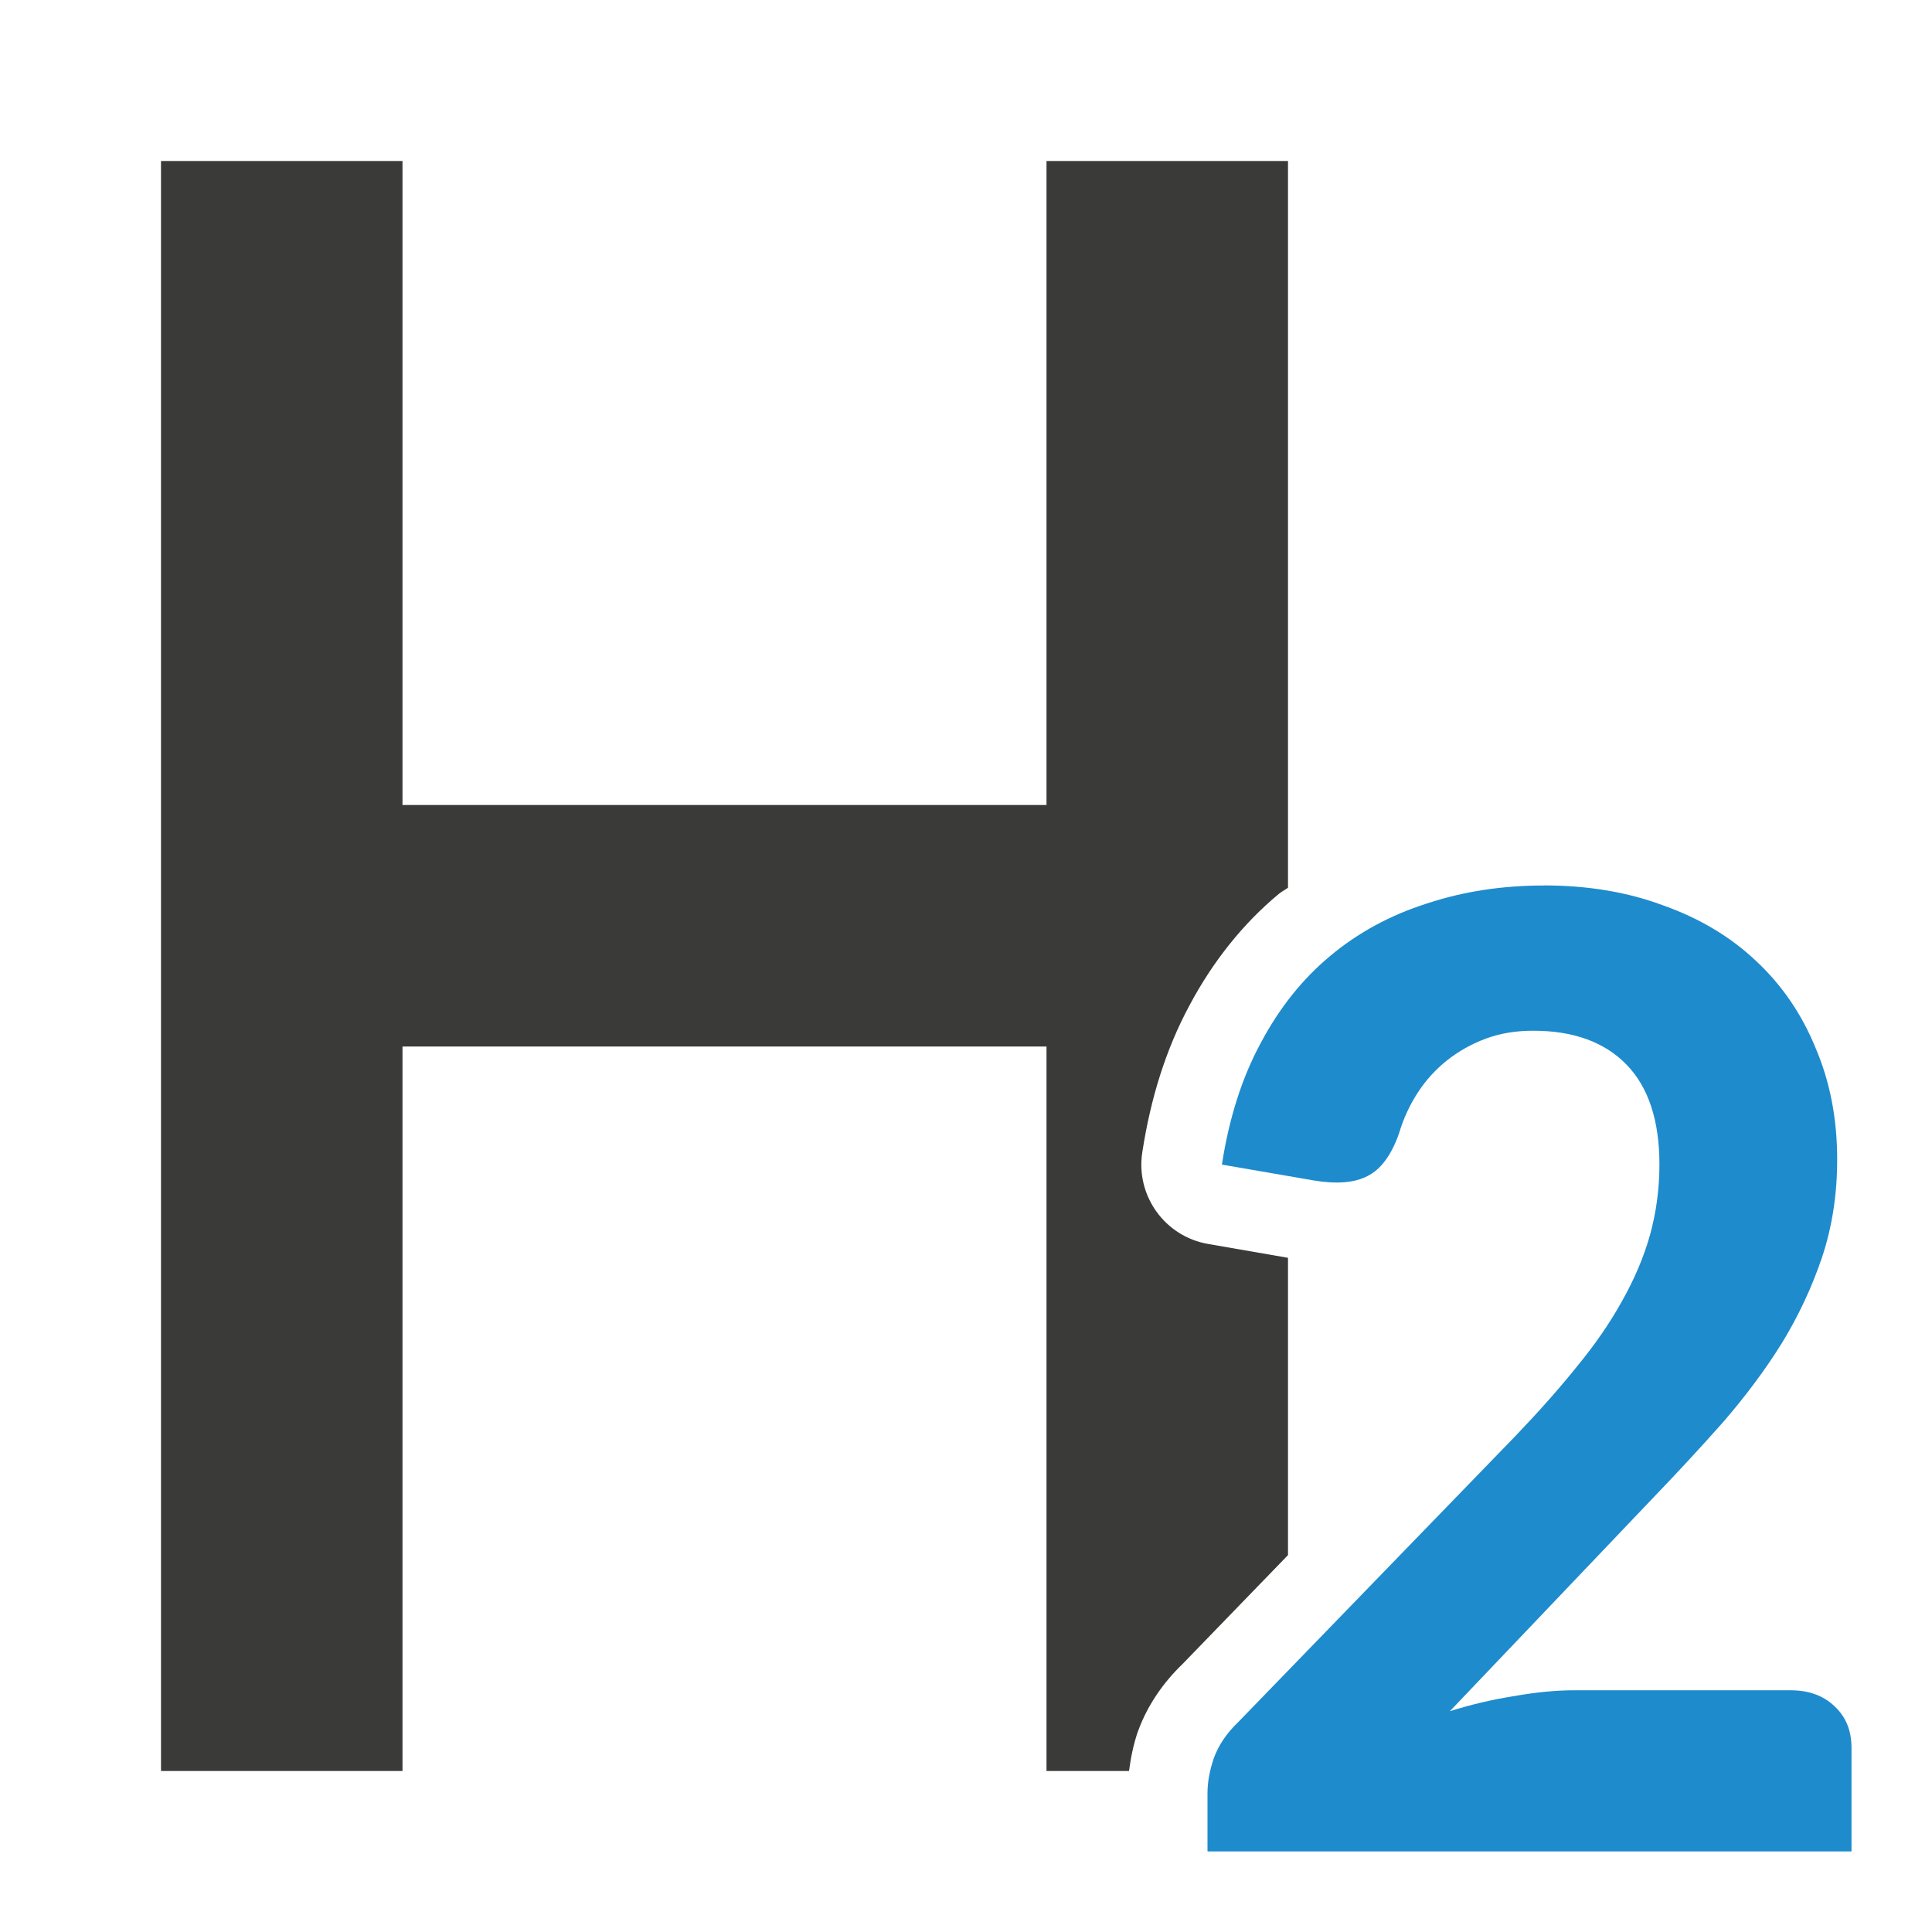
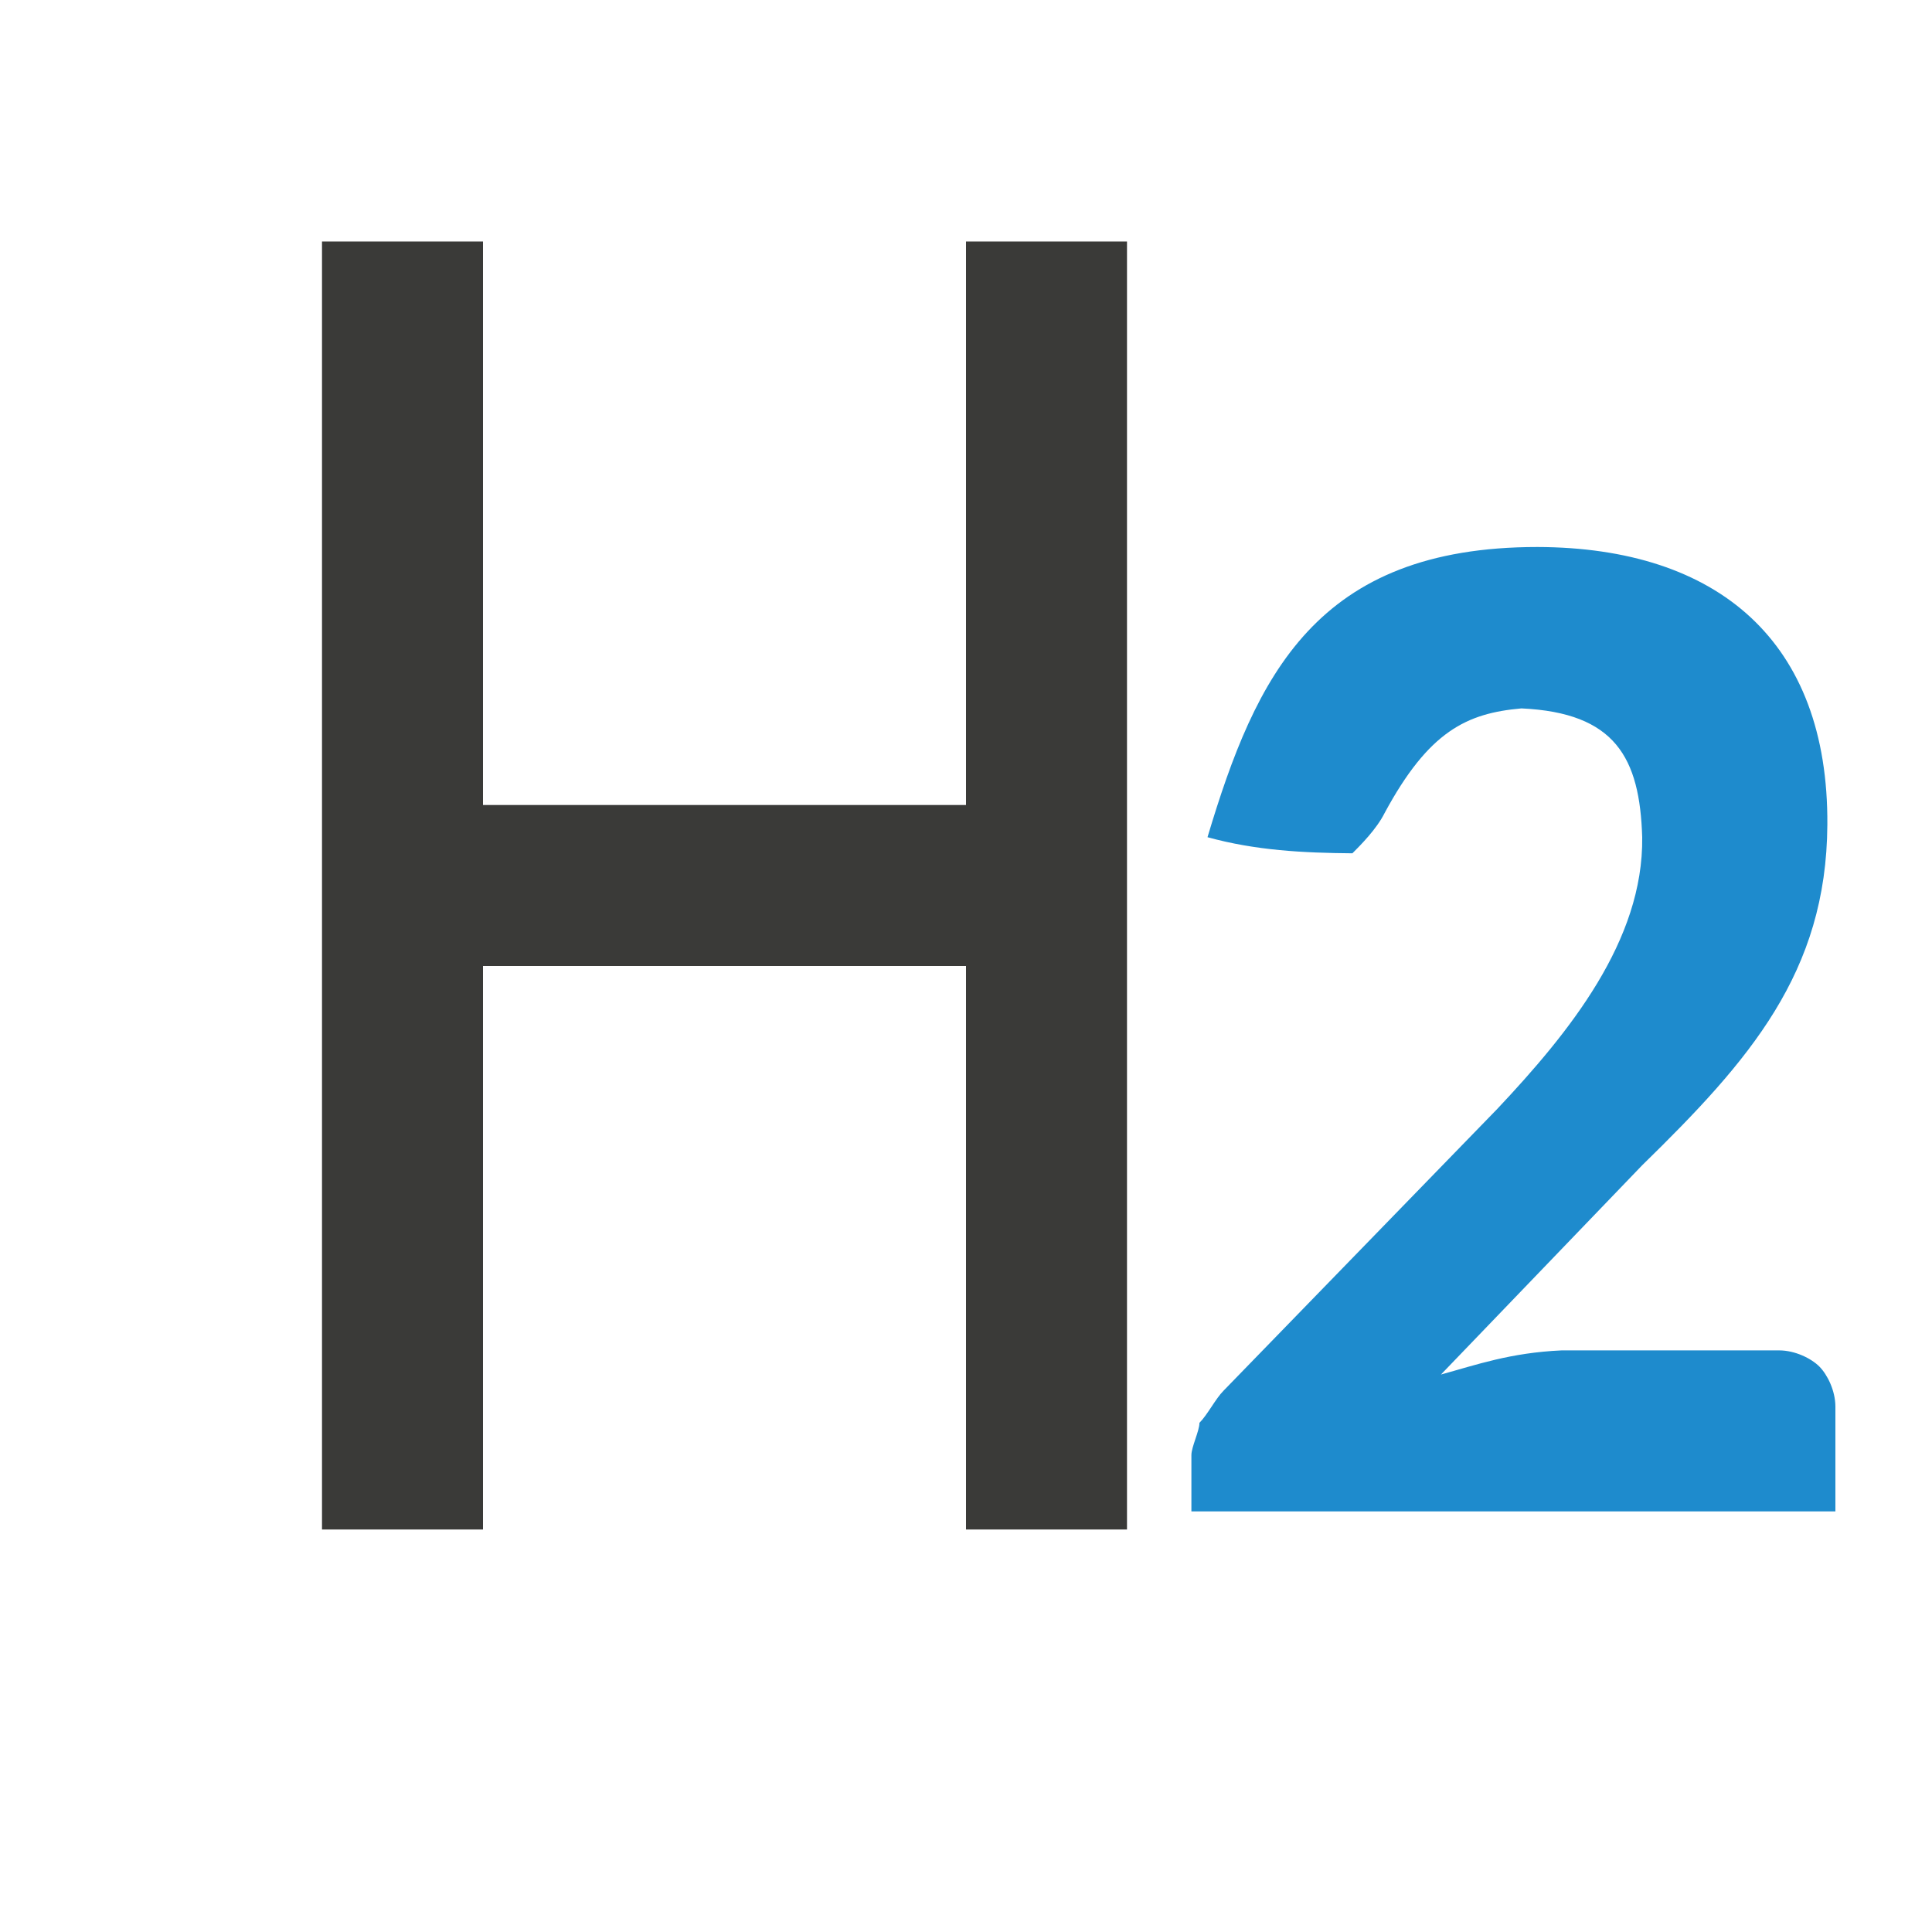
<svg xmlns="http://www.w3.org/2000/svg" viewBox="0 0 24 24">
-   <path d="m2 2v20h3v-9h8v9h1.025c.022-.168.056-.332.109-.488a1 1 0 0 1 .008-.02c.118-.319.316-.598.547-.82l1.311-1.354v-3.693l-.992-.172a1 1 0 0 1 -.818-1.139c.103-.67.294-1.284.588-1.828 0 0 .002-.002.002-.002v-.002c.285-.533.654-1.002 1.105-1.377.036-.03.079-.05.115-.078v-9.027h-3v8h-8v-8z" fill="#3a3a38" />
-   <path d="m19.178 11c-.517 0-1.0.074-1.451.223-.451.143-.853.36-1.203.652-.344.286-.632.647-.863 1.082-.232.429-.393.932-.482 1.51l1.141.197c.285.048.508.029.668-.055.166-.083.298-.261.393-.535.053-.179.13-.345.23-.5.101-.155.223-.289.365-.402.143-.113.304-.204.482-.27.178-.066.374-.098.588-.098.499 0 .885.14 1.158.42s.41.694.41 1.242c0 .304-.04.595-.117.875-.077.274-.193.548-.348.822-.148.268-.335.54-.561.814-.22.274-.475.561-.766.865l-3.439 3.549c-.143.137-.243.284-.303.445-.053.155-.08.3-.08.438v.725h8v-1.287c0-.214-.07-.387-.213-.518-.137-.131-.319-.197-.545-.197h-2.682c-.232 0-.481.025-.748.072-.267.042-.534.104-.801.188l2.512-2.637c.309-.322.604-.639.883-.955.279-.322.523-.649.73-.982.208-.34.373-.695.498-1.064.125-.375.188-.78.188-1.215 0-.506-.089-.968-.268-1.385-.172-.423-.42-.784-.74-1.082-.315-.298-.697-.527-1.148-.688-.445-.167-.942-.25-1.488-.25z" fill="#1e8bcd" />
+   <path transform="translate(0,-4)" d="m 19.1,10.795 c -2.751,0.0 -3.5,1.6 -4.1,3.605 0.598,0.165 1.188,0.195 1.8,0.2 0.1,-0.1 0.3,-0.3 0.4,-0.5 0.549,-1.018 1.021,-1.24 1.7,-1.3 1.167,0.054 1.47,0.613 1.5,1.6 0.017,1.285 -0.904,2.423 -1.8,3.375 l -3.4,3.5 c -0.1,0.1 -0.2,0.3 -0.3,0.4 0,0.1 -0.1,0.3 -0.1,0.4 v 0.7 h 8 v -1.3 c 0,-0.2 -0.1,-0.4 -0.2,-0.5 -0.1,-0.1 -0.3,-0.2 -0.5,-0.2 h -2.7 c -0.639,0.029 -1.056,0.178 -1.5,0.3 l 2.5,-2.6 c 1.335,-1.304 2.289,-2.393 2.3,-4.23 0.015,-2.278 -1.358,-3.443 -3.6,-3.45 z" style="fill:#1e8bcd" />
+   <path transform="translate(0,-1)" style="fill:#3a3a38" d="M 4 4 L 4 20 L 6 20 L 6 13 L 12 13 L 12 20 L 14 20 L 14 4 L 12 4 L 12 11 L 6 11 L 6 4 L 4 4 z " />
</svg>
